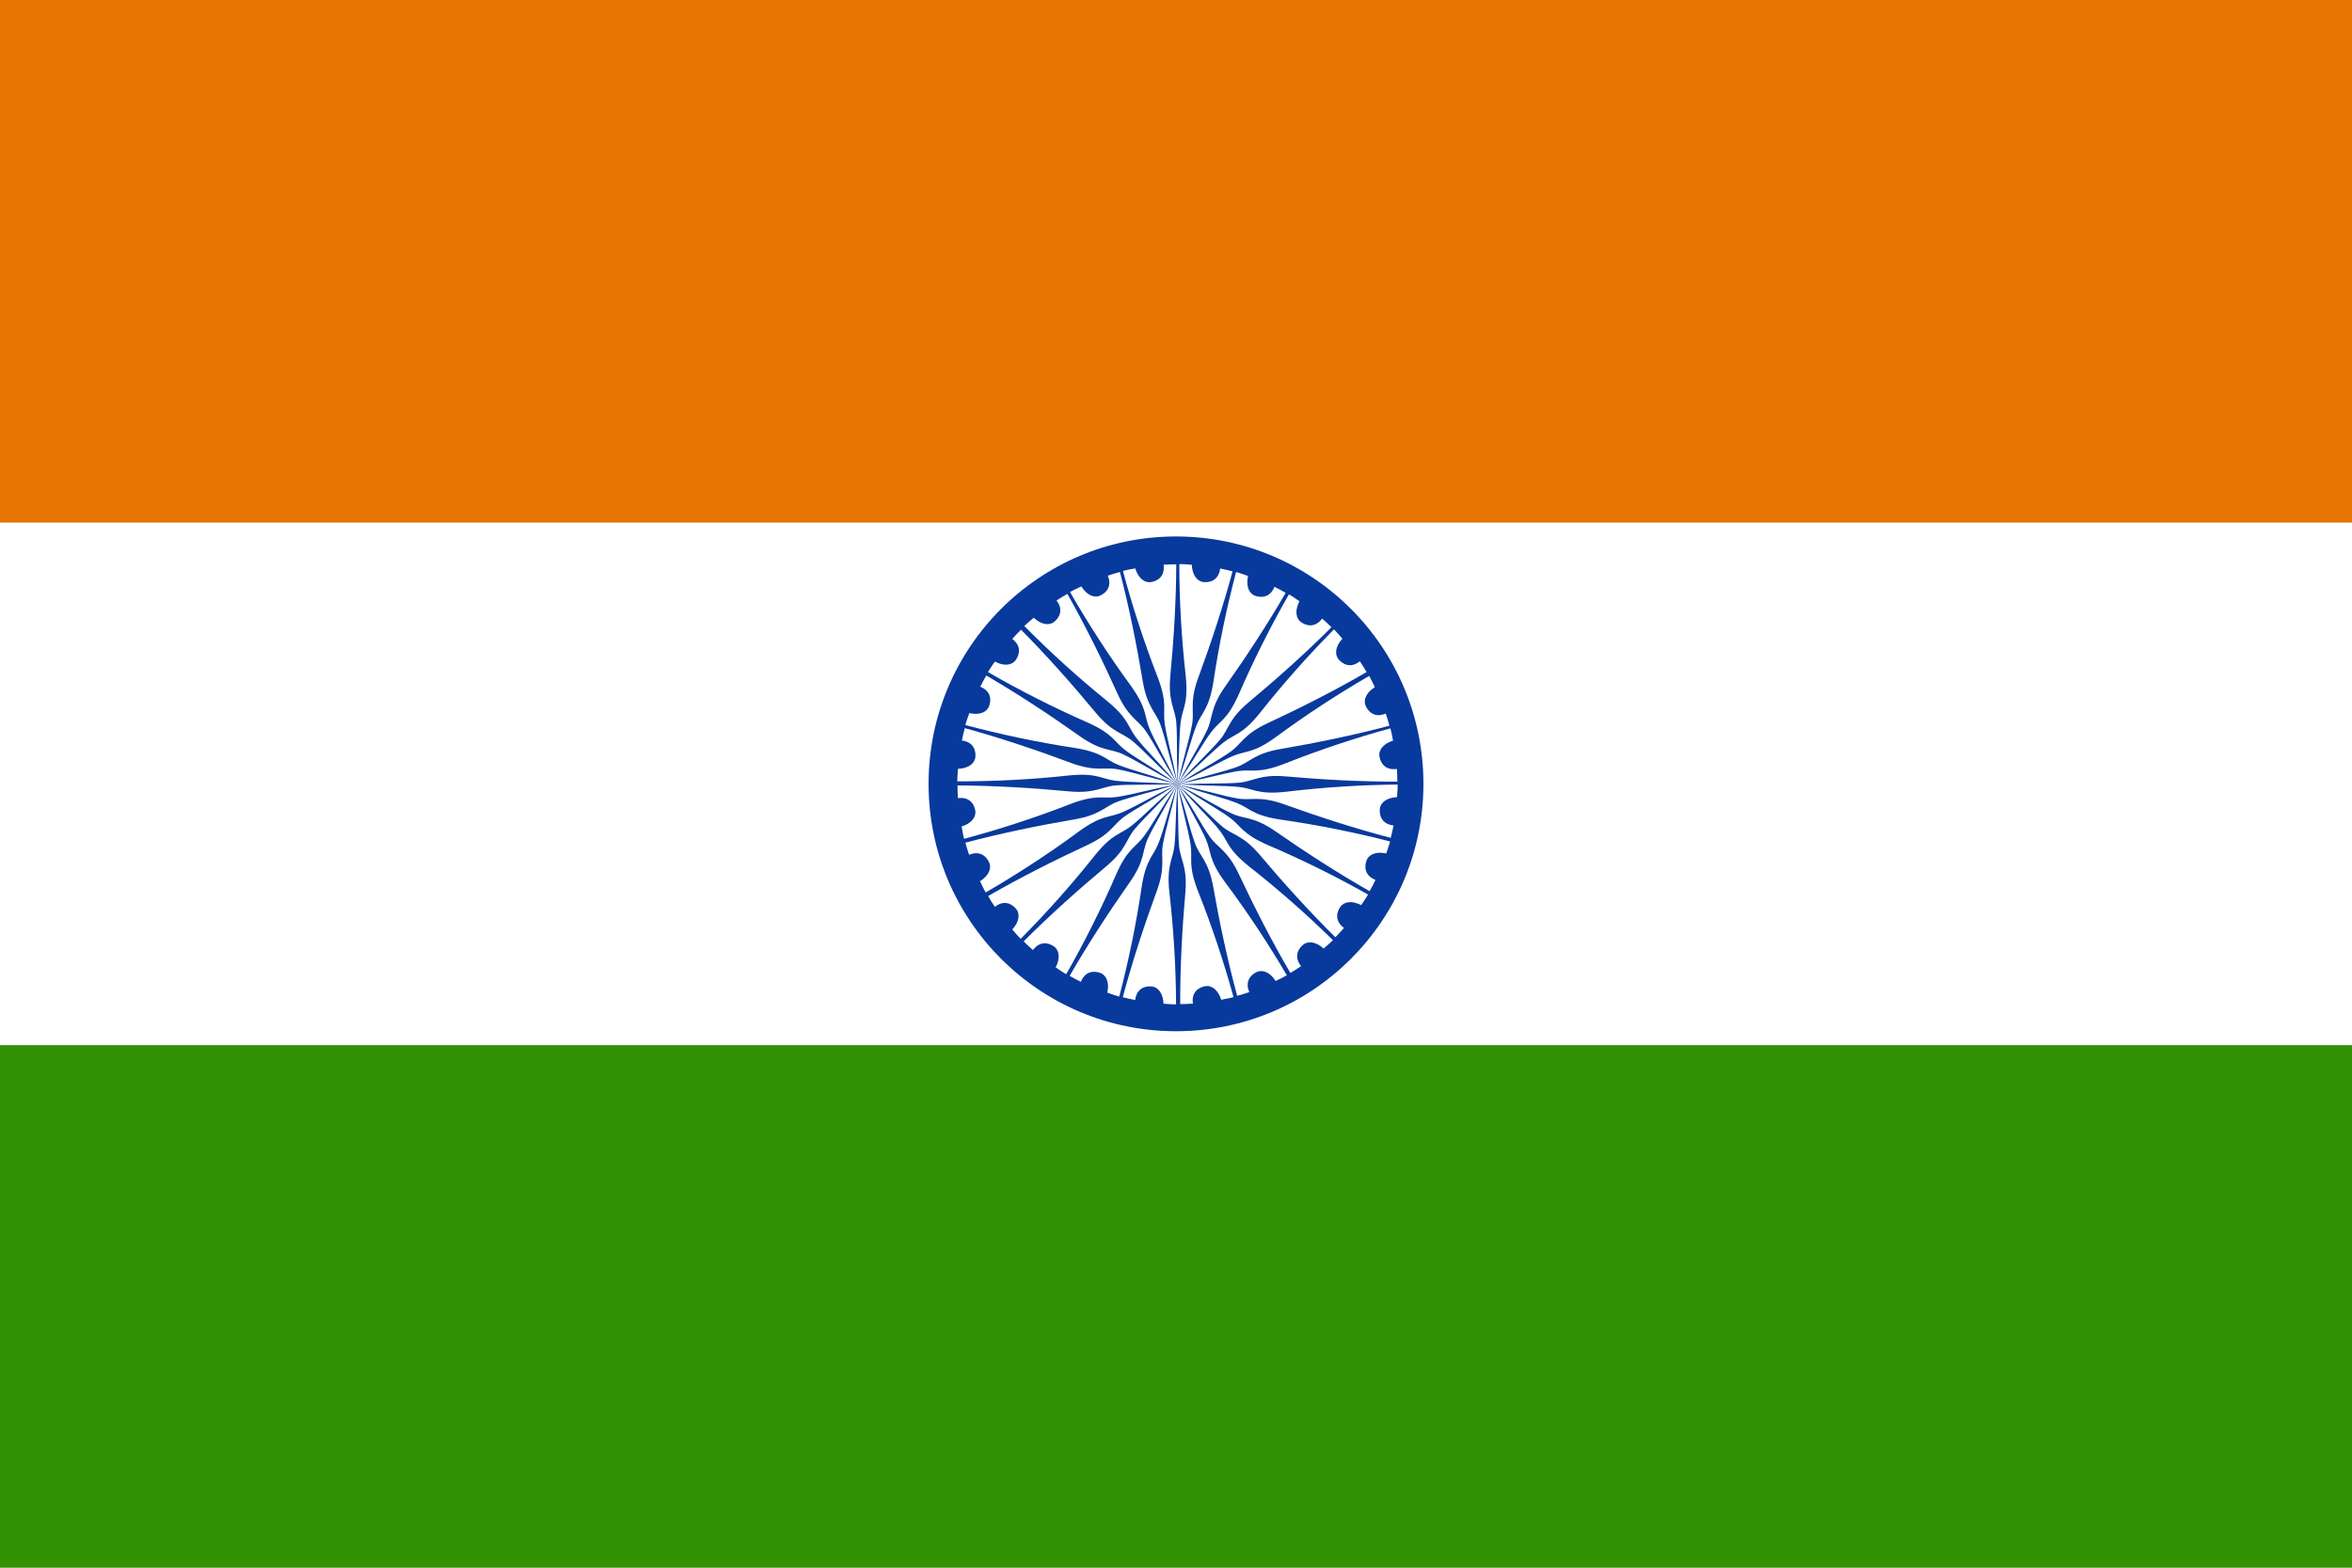
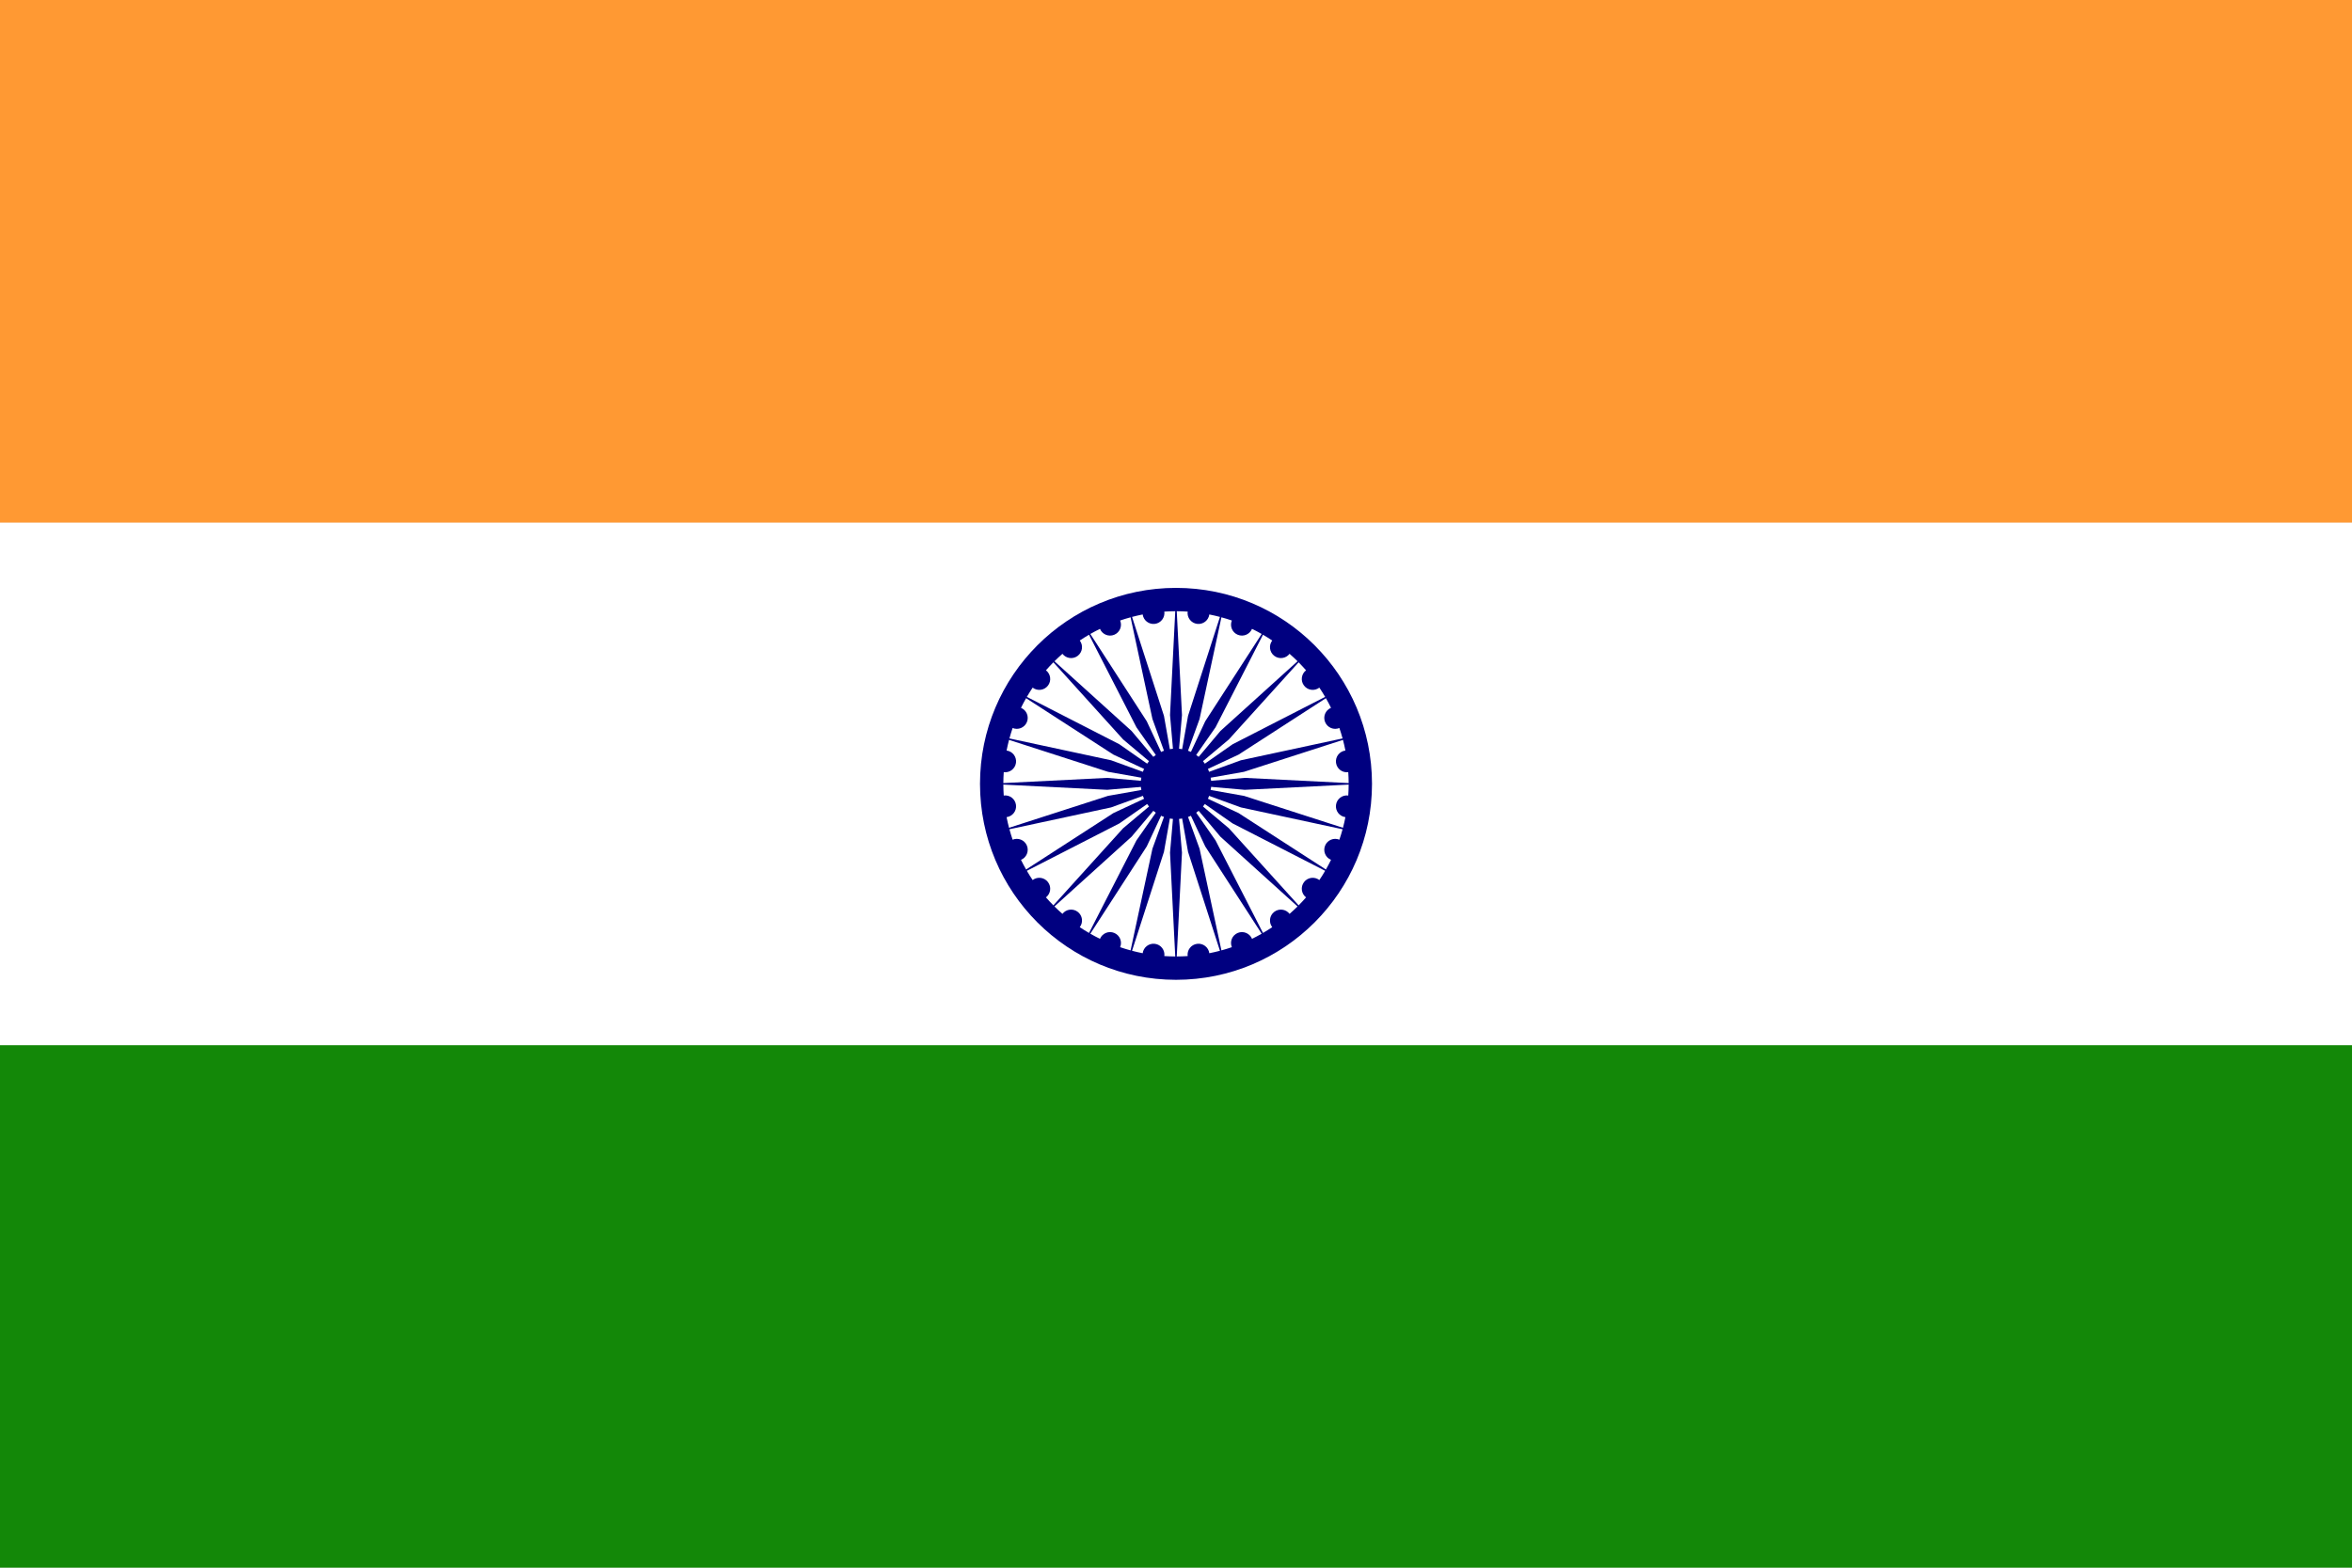
- <svg xmlns="http://www.w3.org/2000/svg" height="708.661" id="svg378" version="1" width="1062.99" x="0" y="0">
-   <defs id="defs380" />
-   <rect height="708.661" id="rect171" style="font-size:12;fill:#ffffff;fill-rule:evenodd;stroke-width:1pt;" width="1062.99" x="0" y="0" />
-   <rect height="236.22" id="rect256" style="font-size:12;fill:#329203;fill-rule:evenodd;stroke-width:1pt;" transform="translate(0,0.000281206)" width="1062.99" x="0" y="472.441" />
-   <rect height="236.22" id="rect255" style="font-size:12;fill:#e77300;fill-rule:evenodd;stroke-width:1pt;" width="1062.99" x="0" y="0" />
-   <g id="g228" style="font-size:12;" transform="matrix(0.366639,0,0,0.366639,398.443,219.601)">
-     <ellipse cx="362.901" cy="367.473" id="path200" rx="305.002" ry="305.002" style="fill:#08399c;fill-rule:evenodd;stroke-width:1pt;" />
-     <path d="M 297.088 104.968 C 303.188 103.329 306.442 102.994 312.276 101.81 C 315.917 113.787 323.854 120.051 331.838 118.648 C 339.028 117.491 349.276 112.227 347.176 97.249 C 353.118 96.894 356.532 96.735 362.849 96.751 C 362.732 141.956 359.885 189.588 355.72 234.027 C 352.716 266.812 361.782 274.663 363.142 291.724 C 364.662 311.519 363.406 327.098 364.81 367.978 C 356.752 327.873 351.829 312.107 348.925 293.543 C 346.244 275.677 352.742 268.833 339.989 235.543 C 323.519 193.496 308.818 148.625 297.088 104.968 z " id="path175" style="fill:#ffffff;fill-rule:evenodd;stroke-width:1pt;" transform="matrix(0.0050186,0.999987,-0.999987,0.0050186,730.681,1.42004)" />
-     <path d="M 297.088 104.968 C 303.188 103.329 306.442 102.994 312.276 101.81 C 315.917 113.787 323.854 120.051 331.838 118.648 C 339.028 117.491 349.276 112.227 347.176 97.249 C 353.118 96.894 356.532 96.735 362.849 96.751 C 362.732 141.956 359.885 189.588 355.72 234.027 C 352.716 266.812 361.782 274.663 363.142 291.724 C 364.662 311.519 363.406 327.098 364.81 367.978 C 356.752 327.873 351.829 312.107 348.925 293.543 C 346.244 275.677 352.742 268.833 339.989 235.543 C 323.519 193.496 308.818 148.625 297.088 104.968 z " id="path205" style="fill:#ffffff;fill-rule:evenodd;stroke-width:1pt;" transform="matrix(0.999999,0.00146689,-0.00146689,0.999999,0.540109,-0.431542)" />
-     <path d="M 297.088 104.968 C 303.188 103.329 306.442 102.994 312.276 101.81 C 315.917 113.787 323.854 120.051 331.838 118.648 C 339.028 117.491 349.276 112.227 347.176 97.249 C 353.118 96.894 356.532 96.735 362.849 96.751 C 362.732 141.956 359.885 189.588 355.72 234.027 C 352.716 266.812 361.782 274.663 363.142 291.724 C 364.662 311.519 363.406 327.098 364.81 367.978 C 356.752 327.873 351.829 312.107 348.925 293.543 C 346.244 275.677 352.742 268.833 339.989 235.543 C 323.519 193.496 308.818 148.625 297.088 104.968 z " id="path206" style="fill:#ffffff;fill-rule:evenodd;stroke-width:1pt;" transform="matrix(0.966391,0.257075,-0.257075,0.966391,106.818,-81.2843)" />
-     <path d="M 297.088 104.968 C 303.188 103.329 306.442 102.994 312.276 101.81 C 315.917 113.787 323.854 120.051 331.838 118.648 C 339.028 117.491 349.276 112.227 347.176 97.249 C 353.118 96.894 356.532 96.735 362.849 96.751 C 362.732 141.956 359.885 189.588 355.72 234.027 C 352.716 266.812 361.782 274.663 363.142 291.724 C 364.662 311.519 363.406 327.098 364.81 367.978 C 356.752 327.873 351.829 312.107 348.925 293.543 C 346.244 275.677 352.742 268.833 339.989 235.543 C 323.519 193.496 308.818 148.625 297.088 104.968 z " id="path207" style="fill:#ffffff;fill-rule:evenodd;stroke-width:1pt;" transform="matrix(0.867187,0.497982,-0.497982,0.867187,231.61,-132.647)" />
-     <path d="M 297.088 104.968 C 303.188 103.329 306.442 102.994 312.276 101.81 C 315.917 113.787 323.854 120.051 331.838 118.648 C 339.028 117.491 349.276 112.227 347.176 97.249 C 353.118 96.894 356.532 96.735 362.849 96.751 C 362.732 141.956 359.885 189.588 355.72 234.027 C 352.716 266.812 361.782 274.663 363.142 291.724 C 364.662 311.519 363.406 327.098 364.81 367.978 C 356.752 327.873 351.829 312.107 348.925 293.543 C 346.244 275.677 352.742 268.833 339.989 235.543 C 323.519 193.496 308.818 148.625 297.088 104.968 z " id="path208" style="fill:#ffffff;fill-rule:evenodd;stroke-width:1pt;" transform="matrix(0.709124,0.705084,-0.705084,0.709124,365.432,-150.031)" />
-     <path d="M 297.088 104.968 C 303.188 103.329 306.442 102.994 312.276 101.81 C 315.917 113.787 323.854 120.051 331.838 118.648 C 339.028 117.491 349.276 112.227 347.176 97.249 C 353.118 96.894 356.532 96.735 362.849 96.751 C 362.732 141.956 359.885 189.588 355.72 234.027 C 352.716 266.812 361.782 274.663 363.142 291.724 C 364.662 311.519 363.406 327.098 364.81 367.978 C 356.752 327.873 351.829 312.107 348.925 293.543 C 346.244 275.677 352.742 268.833 339.989 235.543 C 323.519 193.496 308.818 148.625 297.088 104.968 z " id="path209" style="fill:#ffffff;fill-rule:evenodd;stroke-width:1pt;" transform="matrix(0.504288,0.863535,-0.863535,0.504288,498.416,-132.469)" />
-     <path d="M 297.088 104.968 C 303.188 103.329 306.442 102.994 312.276 101.81 C 315.917 113.787 323.854 120.051 331.838 118.648 C 339.028 117.491 349.276 112.227 347.176 97.249 C 353.118 96.894 356.532 96.735 362.849 96.751 C 362.732 141.956 359.885 189.588 355.72 234.027 C 352.716 266.812 361.782 274.663 363.142 291.724 C 364.662 311.519 363.406 327.098 364.81 367.978 C 356.752 327.873 351.829 312.107 348.925 293.543 C 346.244 275.677 352.742 268.833 339.989 235.543 C 323.519 193.496 308.818 148.625 297.088 104.968 z " id="path210" style="fill:#ffffff;fill-rule:evenodd;stroke-width:1pt;" transform="matrix(0.259619,0.965711,-0.965711,0.259619,625.226,-79.7316)" />
-     <path d="M 297.088 104.968 C 303.188 103.329 306.442 102.994 312.276 101.81 C 315.917 113.787 323.854 120.051 331.838 118.648 C 339.028 117.491 349.276 112.227 347.176 97.249 C 353.118 96.894 356.532 96.735 362.849 96.751 C 362.732 141.956 359.885 189.588 355.72 234.027 C 352.716 266.812 361.782 274.663 363.142 291.724 C 364.662 311.519 363.406 327.098 364.81 367.978 C 356.752 327.873 351.829 312.107 348.925 293.543 C 346.244 275.677 352.742 268.833 339.989 235.543 C 323.519 193.496 308.818 148.625 297.088 104.968 z " id="path211" style="fill:#ffffff;fill-rule:evenodd;stroke-width:1pt;" transform="matrix(0.00113884,-0.999999,0.999999,0.00113884,-3.57304,732.199)" />
-     <path d="M 297.088 104.968 C 303.188 103.329 306.442 102.994 312.276 101.81 C 315.917 113.787 323.854 120.051 331.838 118.648 C 339.028 117.491 349.276 112.227 347.176 97.249 C 353.118 96.894 356.532 96.735 362.849 96.751 C 362.732 141.956 359.885 189.588 355.72 234.027 C 352.716 266.812 361.782 274.663 363.142 291.724 C 364.662 311.519 363.406 327.098 364.81 367.978 C 356.752 327.873 351.829 312.107 348.925 293.543 C 346.244 275.677 352.742 268.833 339.989 235.543 C 323.519 193.496 308.818 148.625 297.088 104.968 z " id="path212" style="fill:#ffffff;fill-rule:evenodd;stroke-width:1pt;" transform="matrix(-0.250504,0.968115,-0.968115,-0.250504,812.141,107.034)" />
-     <path d="M 297.088 104.968 C 303.188 103.329 306.442 102.994 312.276 101.81 C 315.917 113.787 323.854 120.051 331.838 118.648 C 339.028 117.491 349.276 112.227 347.176 97.249 C 353.118 96.894 356.532 96.735 362.849 96.751 C 362.732 141.956 359.885 189.588 355.72 234.027 C 352.716 266.812 361.782 274.663 363.142 291.724 C 364.662 311.519 363.406 327.098 364.81 367.978 C 356.752 327.873 351.829 312.107 348.925 293.543 C 346.244 275.677 352.742 268.833 339.989 235.543 C 323.519 193.496 308.818 148.625 297.088 104.968 z " id="path213" style="fill:#ffffff;fill-rule:evenodd;stroke-width:1pt;" transform="matrix(-0.492329,0.870408,-0.870408,-0.492329,864.389,231.618)" />
-     <path d="M 297.088 104.968 C 303.188 103.329 306.442 102.994 312.276 101.81 C 315.917 113.787 323.854 120.051 331.838 118.648 C 339.028 117.491 349.276 112.227 347.176 97.249 C 353.118 96.894 356.532 96.735 362.849 96.751 C 362.732 141.956 359.885 189.588 355.72 234.027 C 352.716 266.812 361.782 274.663 363.142 291.724 C 364.662 311.519 363.406 327.098 364.81 367.978 C 356.752 327.873 351.829 312.107 348.925 293.543 C 346.244 275.677 352.742 268.833 339.989 235.543 C 323.519 193.496 308.818 148.625 297.088 104.968 z " id="path214" style="fill:#ffffff;fill-rule:evenodd;stroke-width:1pt;" transform="matrix(-0.700821,0.713336,-0.713336,-0.700821,882.645,365.59)" />
-     <path d="M 297.088 104.968 C 303.188 103.329 306.442 102.994 312.276 101.81 C 315.917 113.787 323.854 120.051 331.838 118.648 C 339.028 117.491 349.276 112.227 347.176 97.249 C 353.118 96.894 356.532 96.735 362.849 96.751 C 362.732 141.956 359.885 189.588 355.72 234.027 C 352.716 266.812 361.782 274.663 363.142 291.724 C 364.662 311.519 363.406 327.098 364.81 367.978 C 356.752 327.873 351.829 312.107 348.925 293.543 C 346.244 275.677 352.742 268.833 339.989 235.543 C 323.519 193.496 308.818 148.625 297.088 104.968 z " id="path215" style="fill:#ffffff;fill-rule:evenodd;stroke-width:1pt;" transform="matrix(-0.861651,0.5075,-0.5075,-0.861651,865.582,499.813)" />
-     <path d="M 297.088 104.968 C 303.188 103.329 306.442 102.994 312.276 101.81 C 315.917 113.787 323.854 120.051 331.838 118.648 C 339.028 117.491 349.276 112.227 347.176 97.249 C 353.118 96.894 356.532 96.735 362.849 96.751 C 362.732 141.956 359.885 189.588 355.72 234.027 C 352.716 266.812 361.782 274.663 363.142 291.724 C 364.662 311.519 363.406 327.098 364.81 367.978 C 356.752 327.873 351.829 312.107 348.925 293.543 C 346.244 275.677 352.742 268.833 339.989 235.543 C 323.519 193.496 308.818 148.625 297.088 104.968 z " id="path216" style="fill:#ffffff;fill-rule:evenodd;stroke-width:1pt;" transform="matrix(-0.964221,0.265097,-0.265097,-0.964221,813.822,625.941)" />
-     <path d="M 297.088 104.968 C 303.188 103.329 306.442 102.994 312.276 101.81 C 315.917 113.787 323.854 120.051 331.838 118.648 C 339.028 117.491 349.276 112.227 347.176 97.249 C 353.118 96.894 356.532 96.735 362.849 96.751 C 362.732 141.956 359.885 189.588 355.72 234.027 C 352.716 266.812 361.782 274.663 363.142 291.724 C 364.662 311.519 363.406 327.098 364.81 367.978 C 356.752 327.873 351.829 312.107 348.925 293.543 C 346.244 275.677 352.742 268.833 339.989 235.543 C 323.519 193.496 308.818 148.625 297.088 104.968 z " id="path217" style="fill:#ffffff;fill-rule:evenodd;stroke-width:1pt;" transform="matrix(-0.999983,0.00579202,-0.00579202,-0.999983,731.482,733.659)" />
-     <path d="M 297.088 104.968 C 303.188 103.329 306.442 102.994 312.276 101.81 C 315.917 113.787 323.854 120.051 331.838 118.648 C 339.028 117.491 349.276 112.227 347.176 97.249 C 353.118 96.894 356.532 96.735 362.849 96.751 C 362.732 141.956 359.885 189.588 355.72 234.027 C 352.716 266.812 361.782 274.663 363.142 291.724 C 364.662 311.519 363.406 327.098 364.81 367.978 C 356.752 327.873 351.829 312.107 348.925 293.543 C 346.244 275.677 352.742 268.833 339.989 235.543 C 323.519 193.496 308.818 148.625 297.088 104.968 z " id="path218" style="fill:#ffffff;fill-rule:evenodd;stroke-width:1pt;" transform="matrix(-0.966932,-0.255034,0.255034,-0.966932,623.487,816.619)" />
-     <path d="M 297.088 104.968 C 303.188 103.329 306.442 102.994 312.276 101.81 C 315.917 113.787 323.854 120.051 331.838 118.648 C 339.028 117.491 349.276 112.227 347.176 97.249 C 353.118 96.894 356.532 96.735 362.849 96.751 C 362.732 141.956 359.885 189.588 355.72 234.027 C 352.716 266.812 361.782 274.663 363.142 291.724 C 364.662 311.519 363.406 327.098 364.81 367.978 C 356.752 327.873 351.829 312.107 348.925 293.543 C 346.244 275.677 352.742 268.833 339.989 235.543 C 323.519 193.496 308.818 148.625 297.088 104.968 z " id="path219" style="fill:#ffffff;fill-rule:evenodd;stroke-width:1pt;" transform="matrix(-0.868276,-0.49608,0.49608,-0.868276,498.844,868.234)" />
-     <path d="M 297.088 104.968 C 303.188 103.329 306.442 102.994 312.276 101.81 C 315.917 113.787 323.854 120.051 331.838 118.648 C 339.028 117.491 349.276 112.227 347.176 97.249 C 353.118 96.894 356.532 96.735 362.849 96.751 C 362.732 141.956 359.885 189.588 355.72 234.027 C 352.716 266.812 361.782 274.663 363.142 291.724 C 364.662 311.519 363.406 327.098 364.81 367.978 C 356.752 327.873 351.829 312.107 348.925 293.543 C 346.244 275.677 352.742 268.833 339.989 235.543 C 323.519 193.496 308.818 148.625 297.088 104.968 z " id="path220" style="fill:#ffffff;fill-rule:evenodd;stroke-width:1pt;" transform="matrix(-0.710016,-0.704184,0.704184,-0.710016,364.582,885.911)" />
-     <path d="M 297.088 104.968 C 303.188 103.329 306.442 102.994 312.276 101.81 C 315.917 113.787 323.854 120.051 331.838 118.648 C 339.028 117.491 349.276 112.227 347.176 97.249 C 353.118 96.894 356.532 96.735 362.849 96.751 C 362.732 141.956 359.885 189.588 355.72 234.027 C 352.716 266.812 361.782 274.663 363.142 291.724 C 364.662 311.519 363.406 327.098 364.81 367.978 C 356.752 327.873 351.829 312.107 348.925 293.543 C 346.244 275.677 352.742 268.833 339.989 235.543 C 323.519 193.496 308.818 148.625 297.088 104.968 z " id="path221" style="fill:#ffffff;fill-rule:evenodd;stroke-width:1pt;" transform="matrix(-0.502848,-0.864374,0.864374,-0.502848,230.108,868.125)" />
-     <path d="M 297.088 104.968 C 303.188 103.329 306.442 102.994 312.276 101.81 C 315.917 113.787 323.854 120.051 331.838 118.648 C 339.028 117.491 349.276 112.227 347.176 97.249 C 353.118 96.894 356.532 96.735 362.849 96.751 C 362.732 141.956 359.885 189.588 355.72 234.027 C 352.716 266.812 361.782 274.663 363.142 291.724 C 364.662 311.519 363.406 327.098 364.81 367.978 C 356.752 327.873 351.829 312.107 348.925 293.543 C 346.244 275.677 352.742 268.833 339.989 235.543 C 323.519 193.496 308.818 148.625 297.088 104.968 z " id="path222" style="fill:#ffffff;fill-rule:evenodd;stroke-width:1pt;" transform="matrix(-0.259259,-0.965807,0.965807,-0.259259,103.965,815.514)" />
-     <path d="M 297.088 104.968 C 303.188 103.329 306.442 102.994 312.276 101.81 C 315.917 113.787 323.854 120.051 331.838 118.648 C 339.028 117.491 349.276 112.227 347.176 97.249 C 353.118 96.894 356.532 96.735 362.849 96.751 C 362.732 141.956 359.885 189.588 355.72 234.027 C 352.716 266.812 361.782 274.663 363.142 291.724 C 364.662 311.519 363.406 327.098 364.81 367.978 C 356.752 327.873 351.829 312.107 348.925 293.543 C 346.244 275.677 352.742 268.833 339.989 235.543 C 323.519 193.496 308.818 148.625 297.088 104.968 z " id="path223" style="fill:#ffffff;fill-rule:evenodd;stroke-width:1pt;" transform="matrix(0.966945,-0.254982,0.254982,0.966945,-81.7369,105.248)" />
-     <path d="M 297.088 104.968 C 303.188 103.329 306.442 102.994 312.276 101.81 C 315.917 113.787 323.854 120.051 331.838 118.648 C 339.028 117.491 349.276 112.227 347.176 97.249 C 353.118 96.894 356.532 96.735 362.849 96.751 C 362.732 141.956 359.885 189.588 355.72 234.027 C 352.716 266.812 361.782 274.663 363.142 291.724 C 364.662 311.519 363.406 327.098 364.81 367.978 C 356.752 327.873 351.829 312.107 348.925 293.543 C 346.244 275.677 352.742 268.833 339.989 235.543 C 323.519 193.496 308.818 148.625 297.088 104.968 z " id="path224" style="fill:#ffffff;fill-rule:evenodd;stroke-width:1pt;" transform="matrix(0.261593,-0.965178,0.965178,0.261593,-85.7465,623.696)" />
-     <path d="M 297.088 104.968 C 303.188 103.329 306.442 102.994 312.276 101.81 C 315.917 113.787 323.854 120.051 331.838 118.648 C 339.028 117.491 349.276 112.227 347.176 97.249 C 353.118 96.894 356.532 96.735 362.849 96.751 C 362.732 141.956 359.885 189.588 355.72 234.027 C 352.716 266.812 361.782 274.663 363.142 291.724 C 364.662 311.519 363.406 327.098 364.81 367.978 C 356.752 327.873 351.829 312.107 348.925 293.543 C 346.244 275.677 352.742 268.833 339.989 235.543 C 323.519 193.496 308.818 148.625 297.088 104.968 z " id="path225" style="fill:#ffffff;fill-rule:evenodd;stroke-width:1pt;" transform="matrix(0.500258,-0.865876,0.865876,0.500258,-136.255,499.693)" />
-     <path d="M 297.088 104.968 C 303.188 103.329 306.442 102.994 312.276 101.81 C 315.917 113.787 323.854 120.051 331.838 118.648 C 339.028 117.491 349.276 112.227 347.176 97.249 C 353.118 96.894 356.532 96.735 362.849 96.751 C 362.732 141.956 359.885 189.588 355.72 234.027 C 352.716 266.812 361.782 274.663 363.142 291.724 C 364.662 311.519 363.406 327.098 364.81 367.978 C 356.752 327.873 351.829 312.107 348.925 293.543 C 346.244 275.677 352.742 268.833 339.989 235.543 C 323.519 193.496 308.818 148.625 297.088 104.968 z " id="path226" style="fill:#ffffff;fill-rule:evenodd;stroke-width:1pt;" transform="matrix(0.707599,-0.706613,0.706613,0.707599,-153.286,365.345)" />
-     <path d="M 297.088 104.968 C 303.188 103.329 306.442 102.994 312.276 101.81 C 315.917 113.787 323.854 120.051 331.838 118.648 C 339.028 117.491 349.276 112.227 347.176 97.249 C 353.118 96.894 356.532 96.735 362.849 96.751 C 362.732 141.956 359.885 189.588 355.72 234.027 C 352.716 266.812 361.782 274.663 363.142 291.724 C 364.662 311.519 363.406 327.098 364.81 367.978 C 356.752 327.873 351.829 312.107 348.925 293.543 C 346.244 275.677 352.742 268.833 339.989 235.543 C 323.519 193.496 308.818 148.625 297.088 104.968 z " id="path227" style="fill:#ffffff;fill-rule:evenodd;stroke-width:1pt;" transform="matrix(0.869088,-0.494657,0.494657,0.869088,-134.212,228.648)" />
+ <svg width="450" height="300">
+   <defs id="defs19404" />
+   <rect id="saffron" width="450" height="100" x="0" y="200" fill="#138808" />
+   <rect id="white" width="450" height="100" x="0" y="100" fill="#fff" />
+   <rect id="saffron" width="450" height="100" x="0" y="0" fill="#ff9933" />
+   <g transform="matrix(0.833333,0,0,0.833333,37.50011,25.00004)" id="g2126">
+     <path d="M 270,150 C 270,174.853 249.853,195 225,195 C 200.147,195 180,174.853 180,150 C 180,125.147 200.147,105 225,105 C 249.853,105 270,125.147 270,150 L 270,150 z " style="fill:#000080;fill-opacity:1;fill-rule:nonzero;stroke:none;stroke-width:1.875;stroke-linecap:round;stroke-linejoin:round;stroke-miterlimit:4;stroke-opacity:1" id="path2128" />
+     <path d="M 225,150 L 223.628,165.797 L 224.827,189.64 C 223.991,189.636 223.155,189.606 222.321,189.55 C 222.502,188.177 221.536,186.918 220.163,186.738 C 218.791,186.557 217.532,187.523 217.351,188.895 C 216.531,188.734 215.716,188.547 214.907,188.334 L 222.236,165.613 L 225,150 z M 225,150 L 219.587,164.903 L 214.573,188.245 C 213.767,188.025 212.967,187.779 212.176,187.509 C 212.706,186.23 212.098,184.764 210.82,184.234 C 209.541,183.704 208.075,184.312 207.545,185.591 C 206.794,185.222 206.056,184.831 205.33,184.416 L 218.289,164.366 L 225,150 z M 225,150 L 215.914,162.994 L 205.03,184.243 C 204.308,183.822 203.599,183.378 202.905,182.912 C 203.748,181.813 203.541,180.24 202.442,179.398 C 201.344,178.555 199.771,178.762 198.928,179.86 C 198.298,179.31 197.686,178.741 197.092,178.152 L 214.8,162.14 L 225,150 z M 225,150 L 212.86,160.2 L 196.848,177.907 C 196.259,177.314 195.69,176.701 195.14,176.072 C 196.238,175.229 196.445,173.656 195.602,172.557 C 194.76,171.459 193.186,171.252 192.088,172.095 C 191.622,171.401 191.178,170.692 190.757,169.97 L 212.005,159.086 L 225,150 z M 225,150 L 210.634,156.71 L 190.584,169.67 C 190.169,168.944 189.777,168.205 189.409,167.455 C 190.688,166.925 191.295,165.459 190.766,164.18 C 190.236,162.901 188.77,162.294 187.491,162.824 C 187.221,162.033 186.975,161.233 186.755,160.427 L 210.096,155.413 L 225,150 z M 225,150 L 209.386,152.764 L 186.666,160.092 C 186.453,159.284 186.266,158.469 186.104,157.649 C 187.477,157.468 188.443,156.209 188.262,154.837 C 188.081,153.464 186.822,152.498 185.45,152.679 C 185.394,151.845 185.363,151.009 185.36,150.173 L 209.203,151.372 L 225,150 z M 225,150 L 209.203,148.628 L 185.36,149.827 C 185.363,148.991 185.394,148.155 185.45,147.321 C 186.822,147.502 188.081,146.536 188.262,145.163 C 188.443,143.791 187.477,142.532 186.104,142.351 C 186.266,141.531 186.453,140.716 186.666,139.907 L 209.386,147.236 L 225,150 z M 225,150 L 210.096,144.587 L 186.755,139.573 C 186.975,138.767 187.221,137.967 187.491,137.176 C 188.77,137.706 190.236,137.098 190.766,135.82 C 191.295,134.541 190.688,133.075 189.409,132.545 C 189.777,131.794 190.169,131.056 190.584,130.33 L 210.634,143.289 L 225,150 z M 225,150 L 212.005,140.914 L 190.757,130.03 C 191.178,129.308 191.622,128.599 192.088,127.905 C 193.186,128.748 194.76,128.541 195.602,127.442 C 196.445,126.344 196.238,124.771 195.14,123.928 C 195.69,123.298 196.259,122.686 196.848,122.092 L 212.86,139.8 L 225,150 z M 225,150 L 214.8,137.86 L 197.092,121.848 C 197.686,121.259 198.298,120.69 198.928,120.14 C 199.771,121.238 201.344,121.445 202.442,120.602 C 203.541,119.76 203.748,118.186 202.905,117.088 C 203.599,116.622 204.308,116.178 205.03,115.757 L 215.914,137.005 L 225,150 z M 225,150 L 218.289,135.634 L 205.33,115.584 C 206.056,115.169 206.794,114.777 207.545,114.409 C 208.075,115.688 209.541,116.295 210.82,115.766 C 212.098,115.236 212.706,113.77 212.176,112.491 C 212.967,112.221 213.767,111.975 214.573,111.755 L 219.587,135.096 L 225,150 z M 225,150 L 222.236,134.386 L 214.907,111.666 C 215.716,111.453 216.531,111.266 217.351,111.104 C 217.532,112.477 218.791,113.443 220.163,113.262 C 221.536,113.081 222.502,111.822 222.321,110.45 C 223.155,110.394 223.991,110.363 224.827,110.36 L 223.628,134.203 L 225,150 z M 225,150 L 226.372,134.203 L 225.173,110.36 C 226.009,110.363 226.845,110.394 227.679,110.45 C 227.498,111.822 228.464,113.081 229.837,113.262 C 231.209,113.443 232.468,112.477 232.649,111.104 C 233.469,111.266 234.284,111.453 235.092,111.666 L 227.764,134.386 L 225,150 z M 225,150 L 230.413,135.096 L 235.427,111.755 C 236.233,111.975 237.033,112.221 237.824,112.491 C 237.294,113.77 237.901,115.236 239.18,115.766 C 240.459,116.295 241.925,115.688 242.455,114.409 C 243.205,114.777 243.944,115.169 244.67,115.584 L 231.71,135.634 L 225,150 z M 225,150 L 234.086,137.005 L 244.97,115.757 C 245.692,116.178 246.401,116.622 247.095,117.088 C 246.252,118.186 246.459,119.76 247.557,120.602 C 248.656,121.445 250.229,121.238 251.072,120.14 C 251.701,120.69 252.314,121.259 252.907,121.848 L 235.2,137.86 L 225,150 z M 225,150 L 237.14,139.8 L 253.152,122.092 C 253.741,122.686 254.31,123.298 254.86,123.928 C 253.762,124.771 253.555,126.344 254.398,127.442 C 255.24,128.541 256.813,128.748 257.912,127.905 C 258.378,128.599 258.822,129.308 259.243,130.03 L 237.994,140.914 L 225,150 z M 225,150 L 239.366,143.289 L 259.416,130.33 C 259.831,131.056 260.222,131.794 260.591,132.545 C 259.312,133.075 258.704,134.541 259.234,135.82 C 259.764,137.098 261.23,137.706 262.509,137.176 C 262.779,137.967 263.025,138.767 263.245,139.573 L 239.903,144.587 L 225,150 z M 225,150 L 240.613,147.236 L 263.334,139.907 C 263.547,140.716 263.734,141.531 263.895,142.351 C 262.523,142.532 261.557,143.791 261.738,145.163 C 261.918,146.536 263.177,147.502 264.55,147.321 C 264.606,148.155 264.636,148.991 264.64,149.827 L 240.797,148.628 L 225,150 z M 225,150 L 240.797,151.372 L 264.64,150.173 C 264.636,151.009 264.606,151.845 264.55,152.679 C 263.177,152.498 261.918,153.464 261.738,154.837 C 261.557,156.209 262.523,157.468 263.895,157.649 C 263.734,158.469 263.547,159.284 263.334,160.092 L 240.613,152.764 L 225,150 z M 225,150 L 239.903,155.413 L 263.245,160.427 C 263.025,161.233 262.779,162.033 262.509,162.824 C 261.23,162.294 259.764,162.901 259.234,164.18 C 258.704,165.459 259.312,166.925 260.591,167.455 C 260.222,168.205 259.831,168.944 259.416,169.67 L 239.366,156.71 L 225,150 z M 225,150 L 237.994,159.086 L 259.243,169.97 C 258.822,170.692 258.378,171.401 257.912,172.095 C 256.813,171.252 255.24,171.459 254.398,172.557 C 253.555,173.656 253.762,175.229 254.86,176.072 C 254.31,176.701 253.741,177.314 253.152,177.907 L 237.14,160.2 L 225,150 z M 225,150 L 235.2,162.14 L 252.907,178.152 C 252.314,178.741 251.701,179.31 251.072,179.86 C 250.229,178.762 248.656,178.555 247.557,179.398 C 246.459,180.24 246.252,181.813 247.095,182.912 C 246.401,183.378 245.692,183.822 244.97,184.243 L 234.086,162.994 L 225,150 z M 225,150 L 231.71,164.366 L 244.67,184.416 C 243.944,184.831 243.205,185.222 242.455,185.591 C 241.925,184.312 240.459,183.704 239.18,184.234 C 237.901,184.764 237.294,186.23 237.824,187.509 C 237.033,187.779 236.233,188.025 235.427,188.245 L 230.413,164.903 L 225,150 z M 225,150 L 227.764,165.613 L 235.092,188.334 C 234.284,188.547 233.469,188.734 232.649,188.895 C 232.468,187.523 231.209,186.557 229.837,186.738 C 228.464,186.918 227.498,188.177 227.679,189.55 C 226.845,189.606 226.009,189.636 225.173,189.64 L 226.372,165.797 L 225,150 z " style="fill:#ffffff;fill-opacity:1;fill-rule:evenodd;stroke:none;stroke-width:0.25pt;stroke-linecap:butt;stroke-linejoin:miter;stroke-opacity:1" id="path2130" />
+     <path d="M 233.09,150 C 233.09,154.468 229.468,158.09 225,158.09 C 220.532,158.09 216.91,154.468 216.91,150 C 216.91,145.532 220.532,141.91 225,141.91 C 229.468,141.91 233.09,145.532 233.09,150 z " style="fill:#000080;fill-opacity:1;fill-rule:nonzero;stroke:none;stroke-width:1.875;stroke-linecap:round;stroke-linejoin:round;stroke-miterlimit:4;stroke-opacity:1" id="path2132" />
  </g>
</svg>
